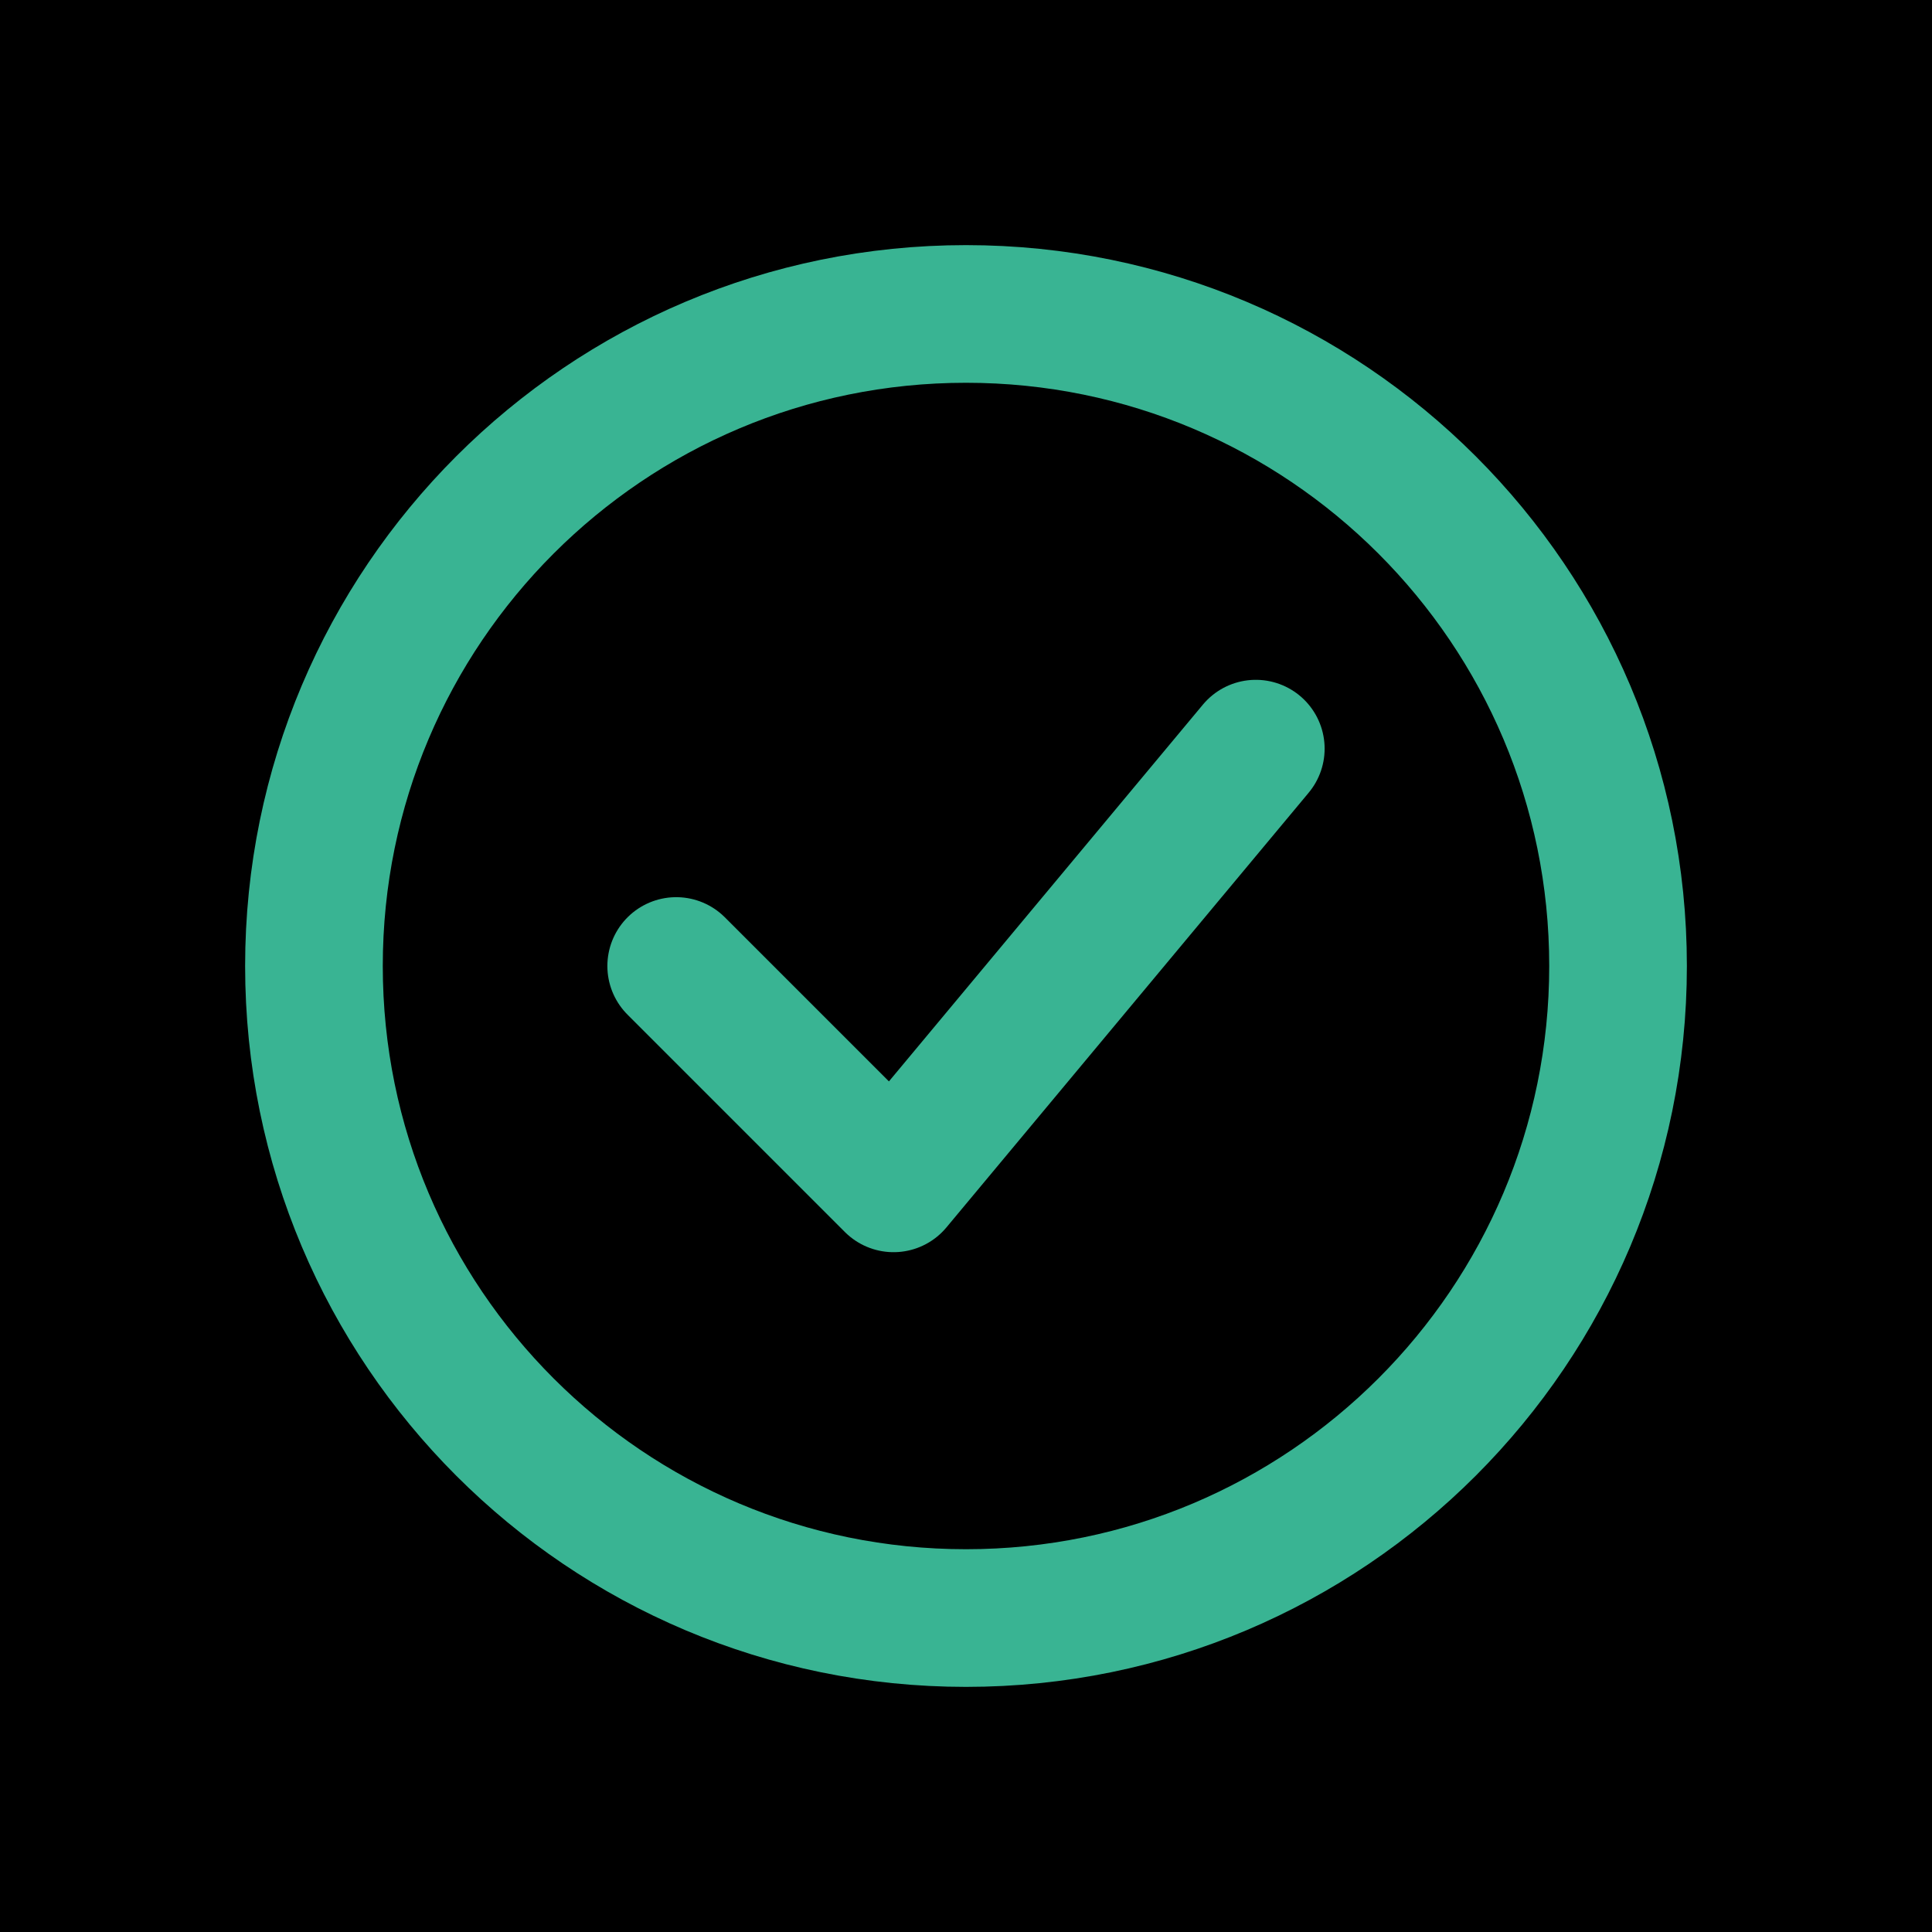
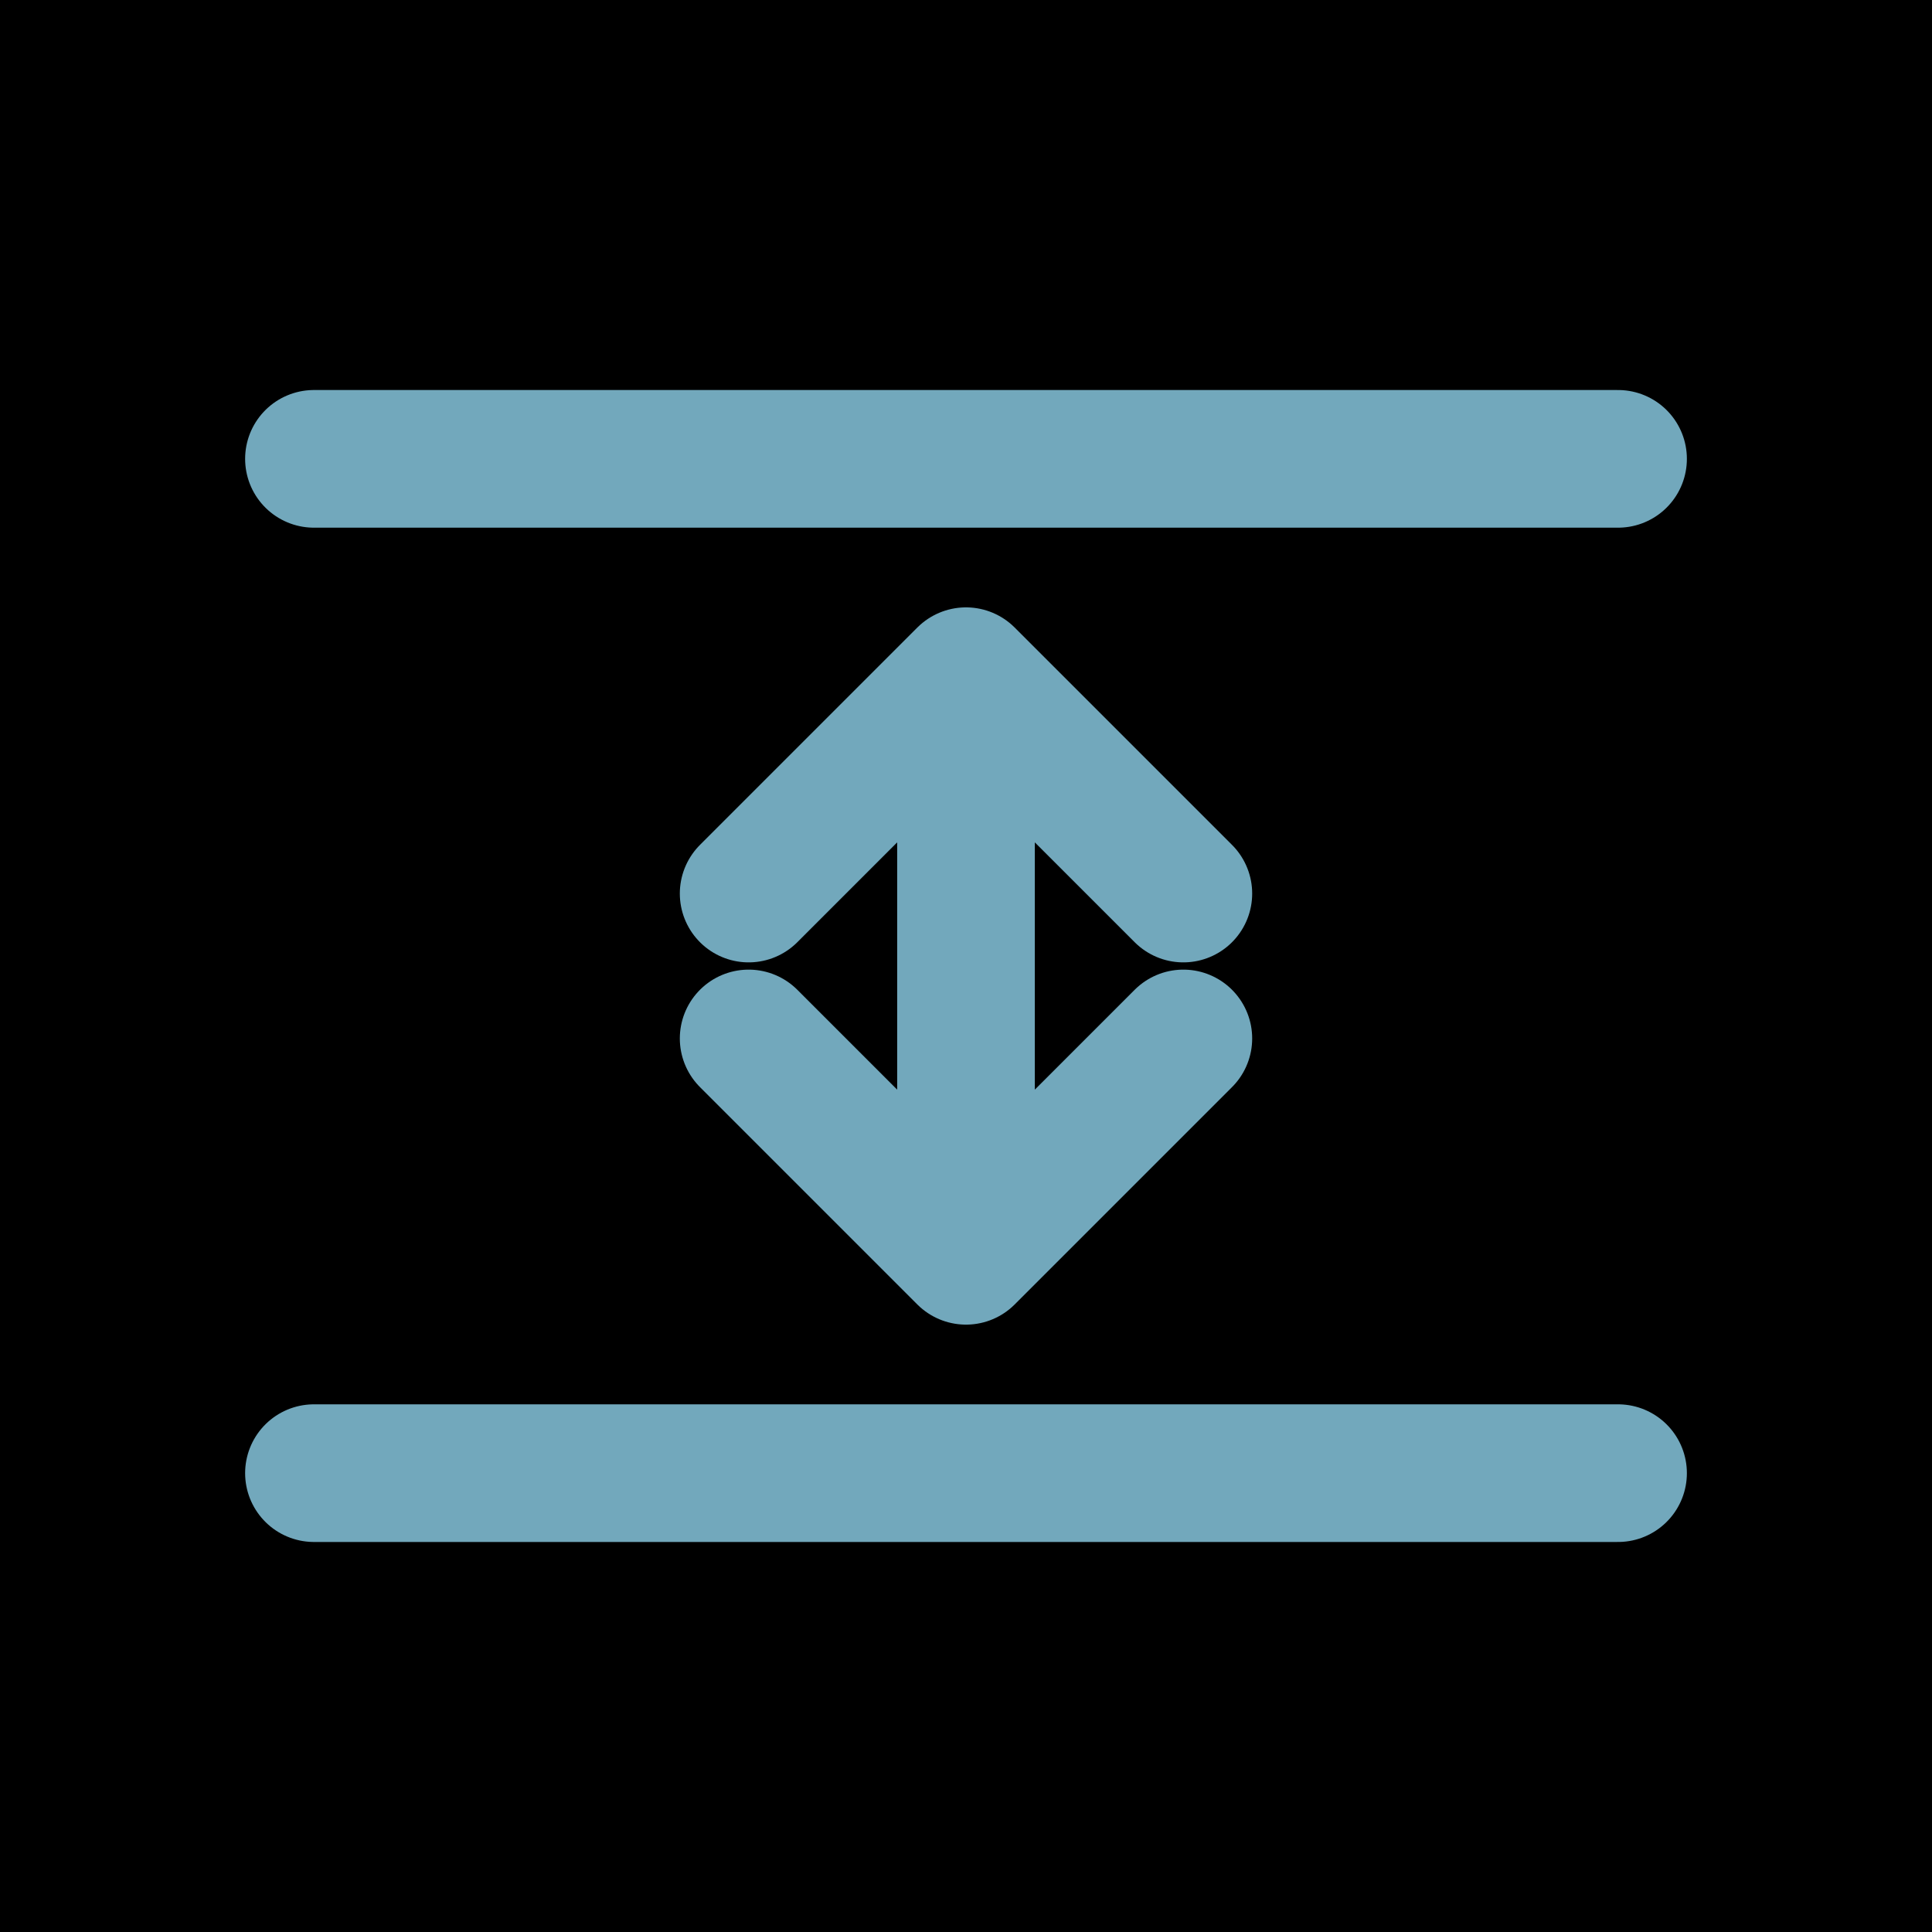
<svg xmlns="http://www.w3.org/2000/svg" width="20" height="20" viewBox="0 0 20 20">
+   <defs>
+     <linearGradient id="petrel" x1="0" y1="0" x2="24" y2="24" gradientUnits="userSpaceOnUse">
+       <stop stop-color="#72a8bc" />
+       <stop offset="1" stop-color="#72a8bc" />
+     </linearGradient>
+   </defs>
  <rect width="20" height="20" fill="#000000" />
-   <g transform="translate(1,1) scale(.75)" stroke="#39b493" stroke-width="1.9" stroke-linecap="round" stroke-linejoin="round" fill="none">
-     <circle cx="12" cy="12" r="9" />
-     <path d="m8 12 3 3 5-6" />
+   <g transform="translate(1.0,1.0) scale(0.75)" stroke="url(#petrel)" stroke-width="1.9" stroke-linecap="round" stroke-linejoin="round" fill="none" color="#72a8bc">
+     <path d="M3 5h18M3 19h18M12 8v8M9 11l3-3 3 3M9 13l3 3 3-3" />
  </g>
</svg>
